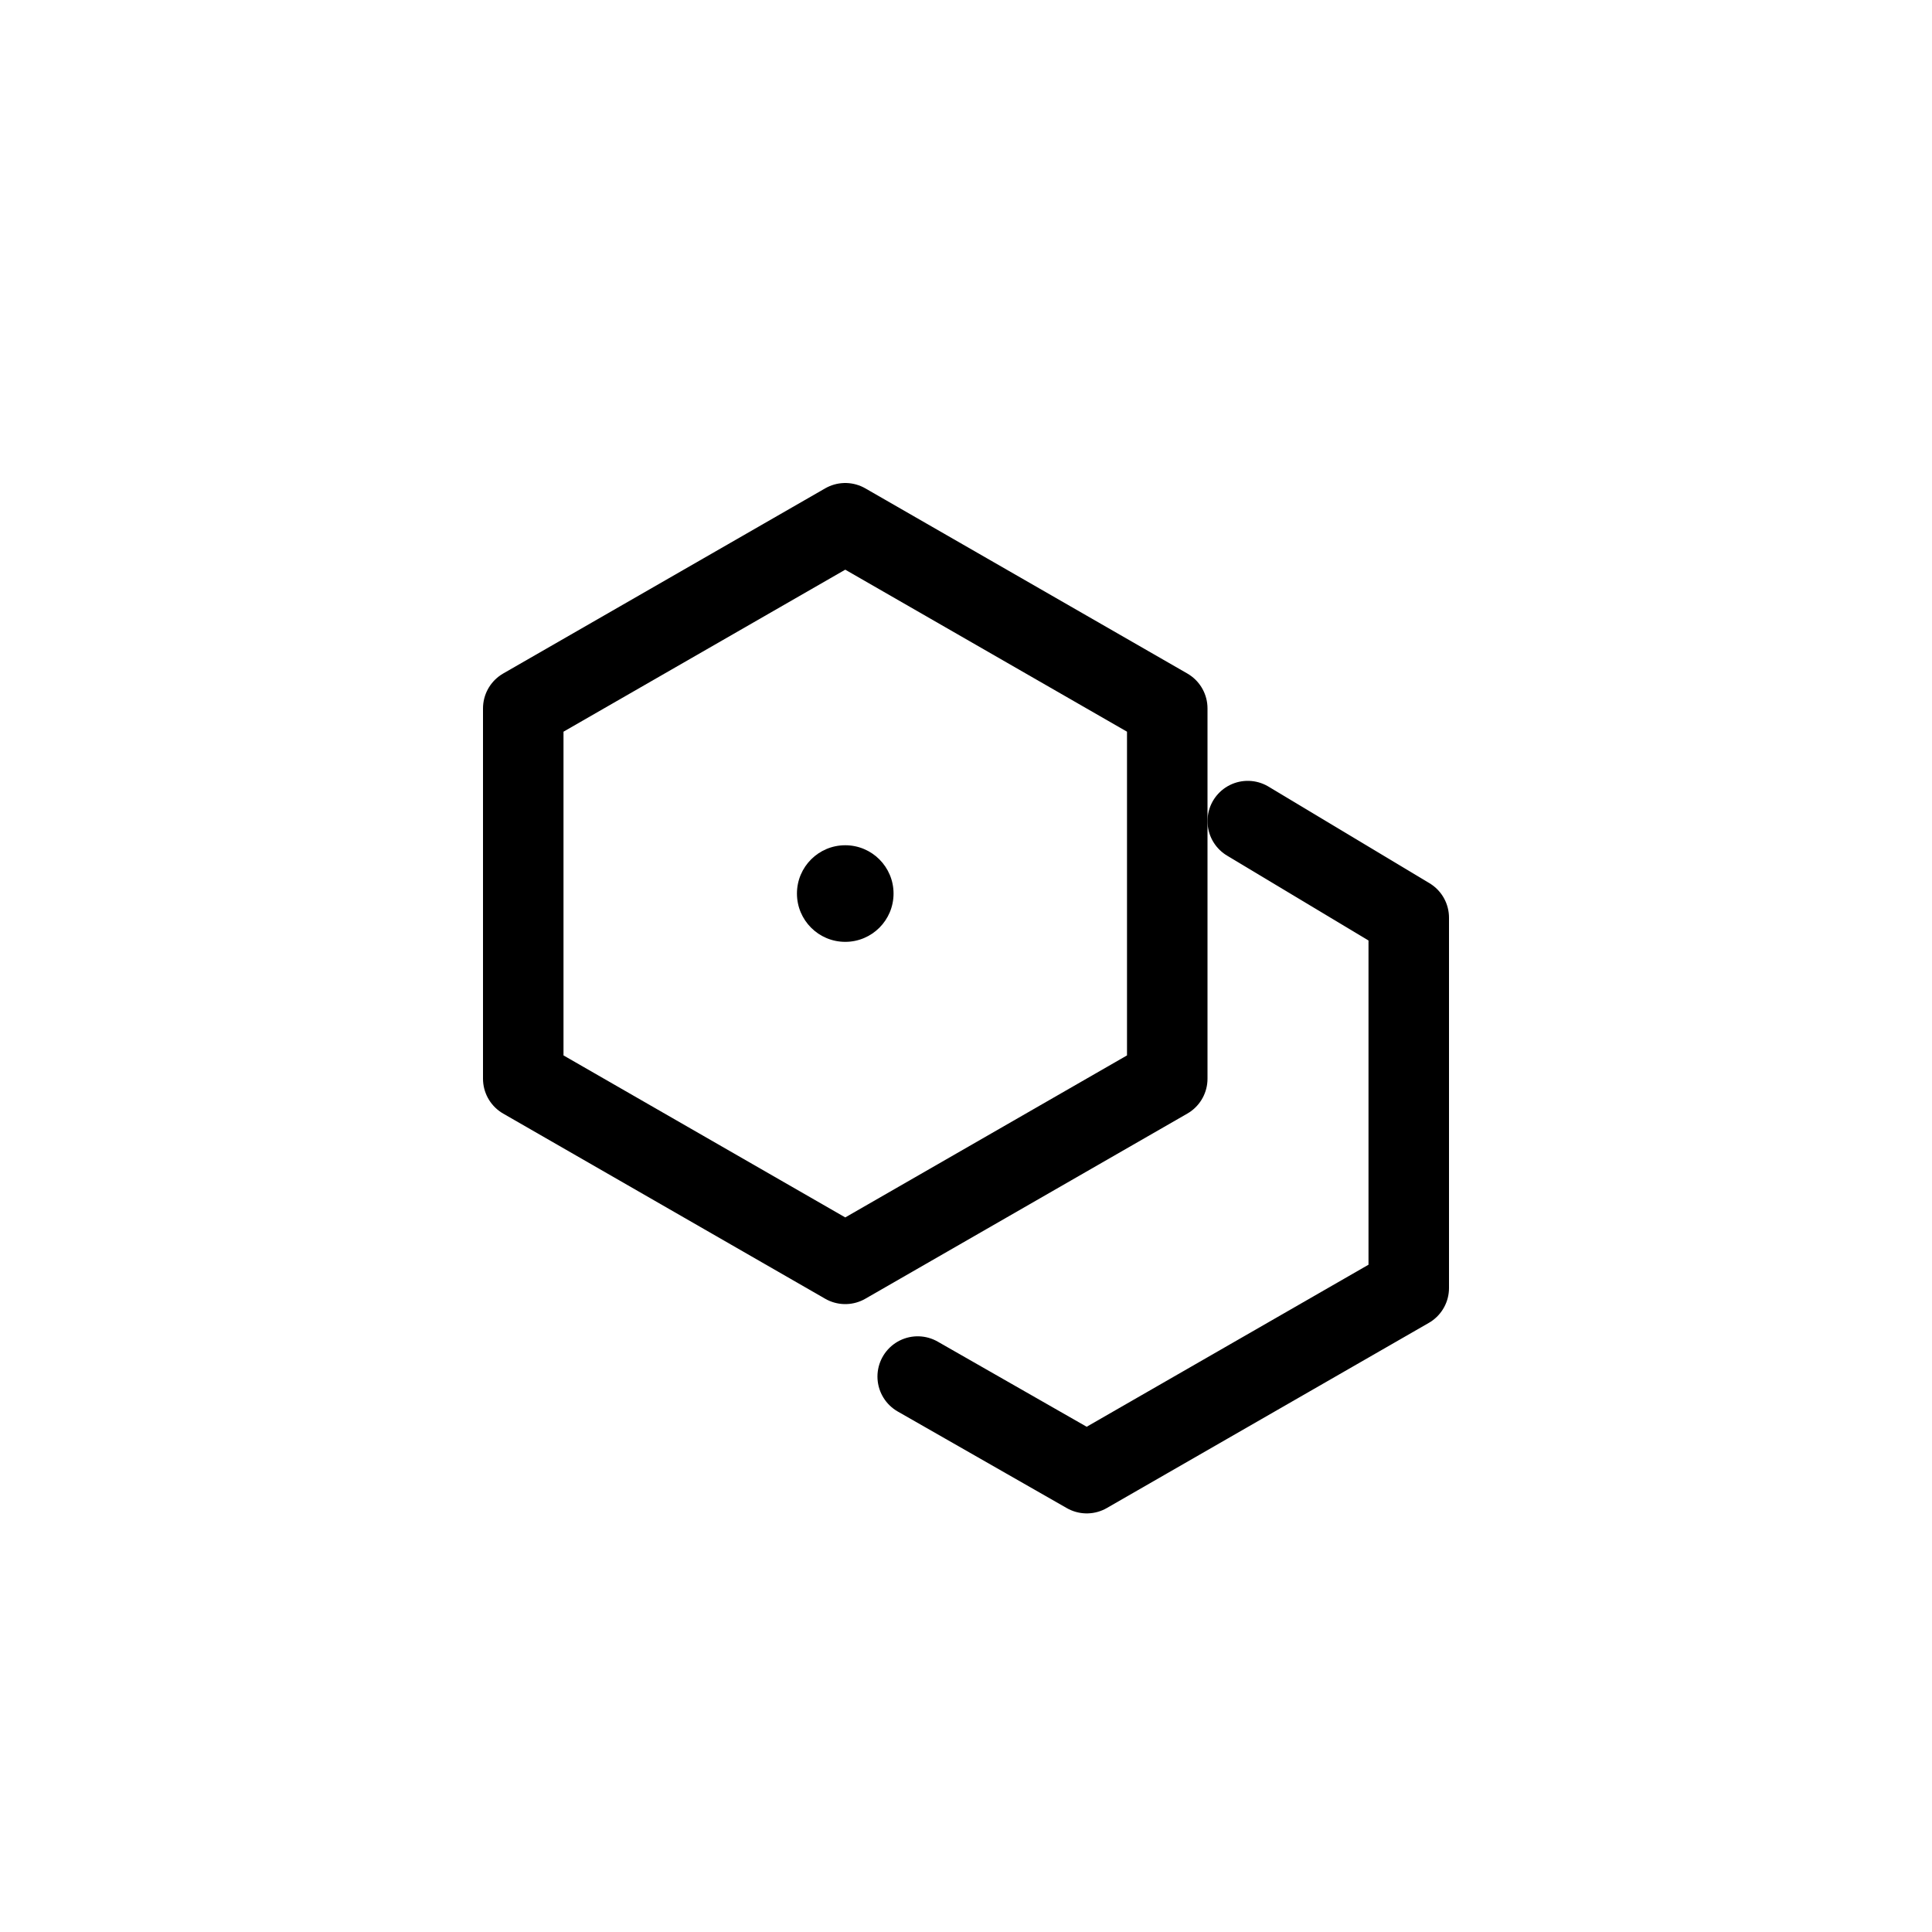
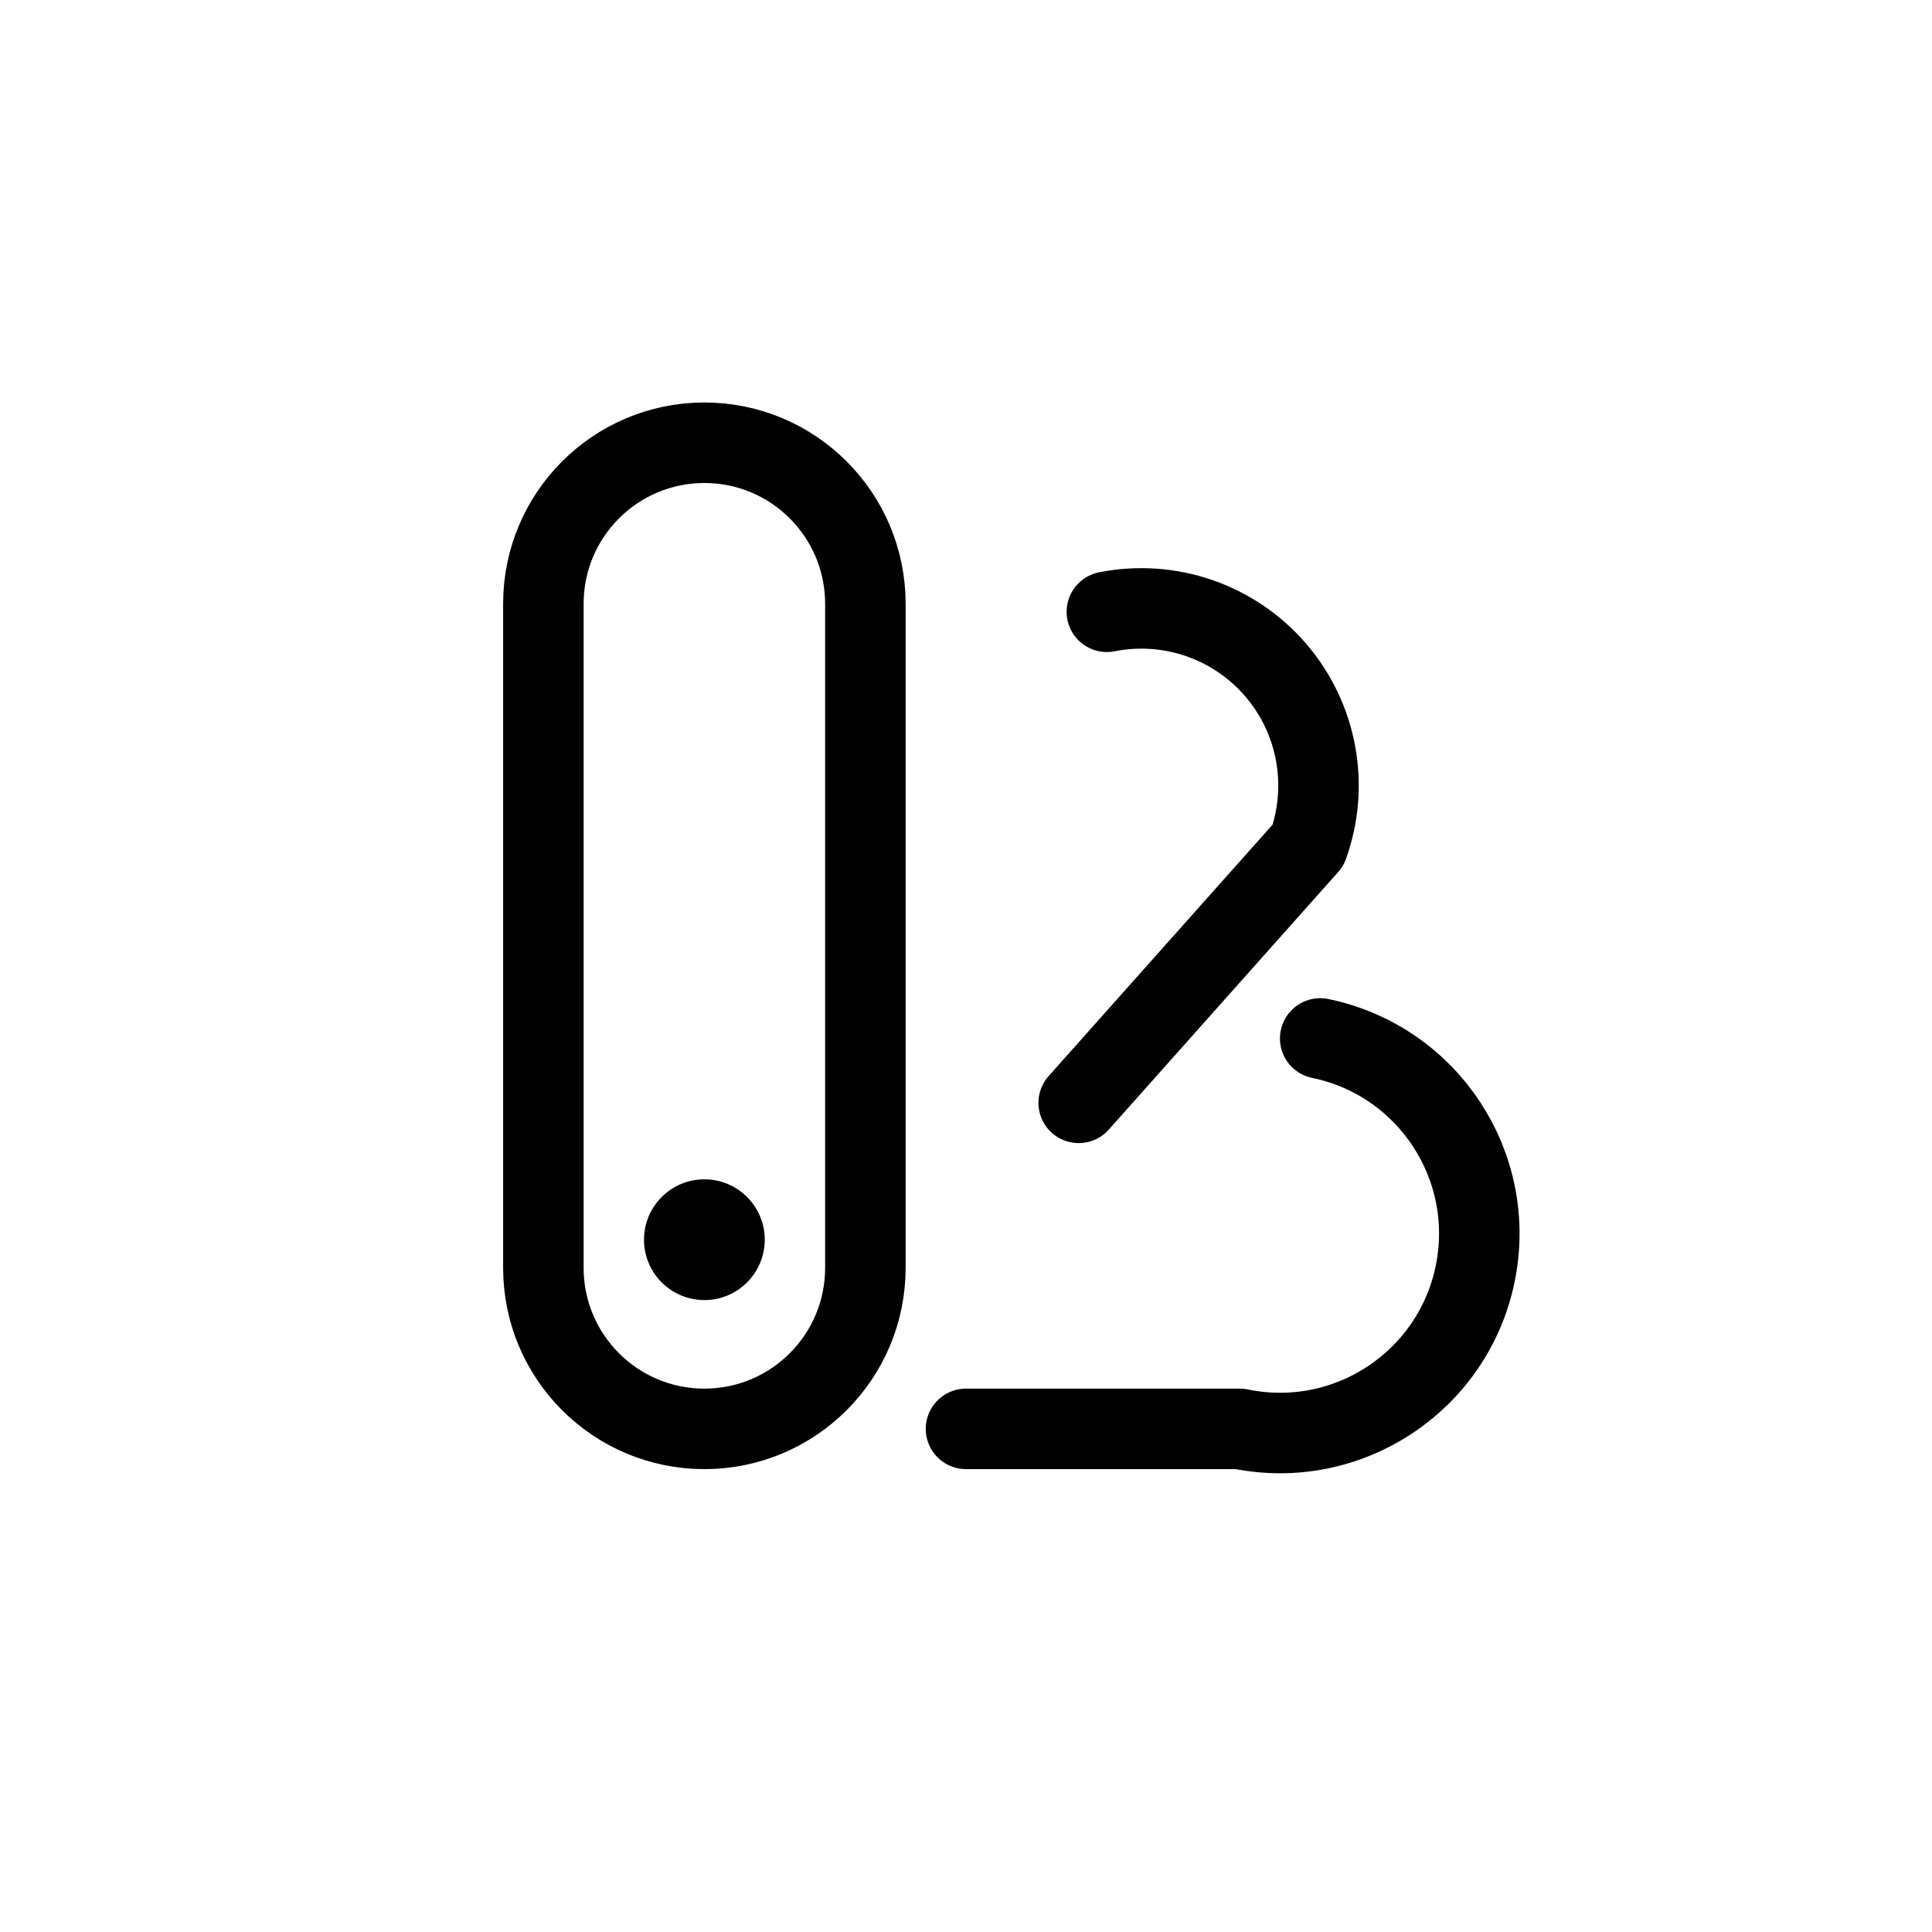
- <svg xmlns="http://www.w3.org/2000/svg" width="24" height="24" viewBox="-4 -4 24 24" fill="none" stroke="currentColor" stroke-width="1" stroke-linecap="round" stroke-linejoin="round">
-   <path d="M6.5 2.5L10.5 4.8V9.4L6.5 11.7L2.5 9.4V4.8Z" />
-   <path d="M11.5 6.2L13.5 7.4V12L9.5 14.3L7.4 13.1" />
-   <circle cx="6.5" cy="7.1" r="0.6" fill="currentColor" stroke="none" />
+ <svg xmlns="http://www.w3.org/2000/svg" width="24" height="24" viewBox="0 0 24 24" fill="none" stroke="currentColor" stroke-width="1" stroke-linecap="round" stroke-linejoin="round">
+   <path d="M6.75 7.5a2 2 0 0 1 4 0v8.25a2 2 0 0 1-4 0z" />
+   <path d="M13.75 7.6a2.2 2.2 0 0 1 2.5 2.9L13.4 13.7" />
+   <path d="M16.4 12.9a2.4 2.4 0 0 1-1 4.85H12" />
+   <path d="M8 15.4a0.75 0.75 0 1 0 1.5 0a0.75 0.75 0 1 0-1.5 0" fill="currentColor" stroke="none" />
</svg>
